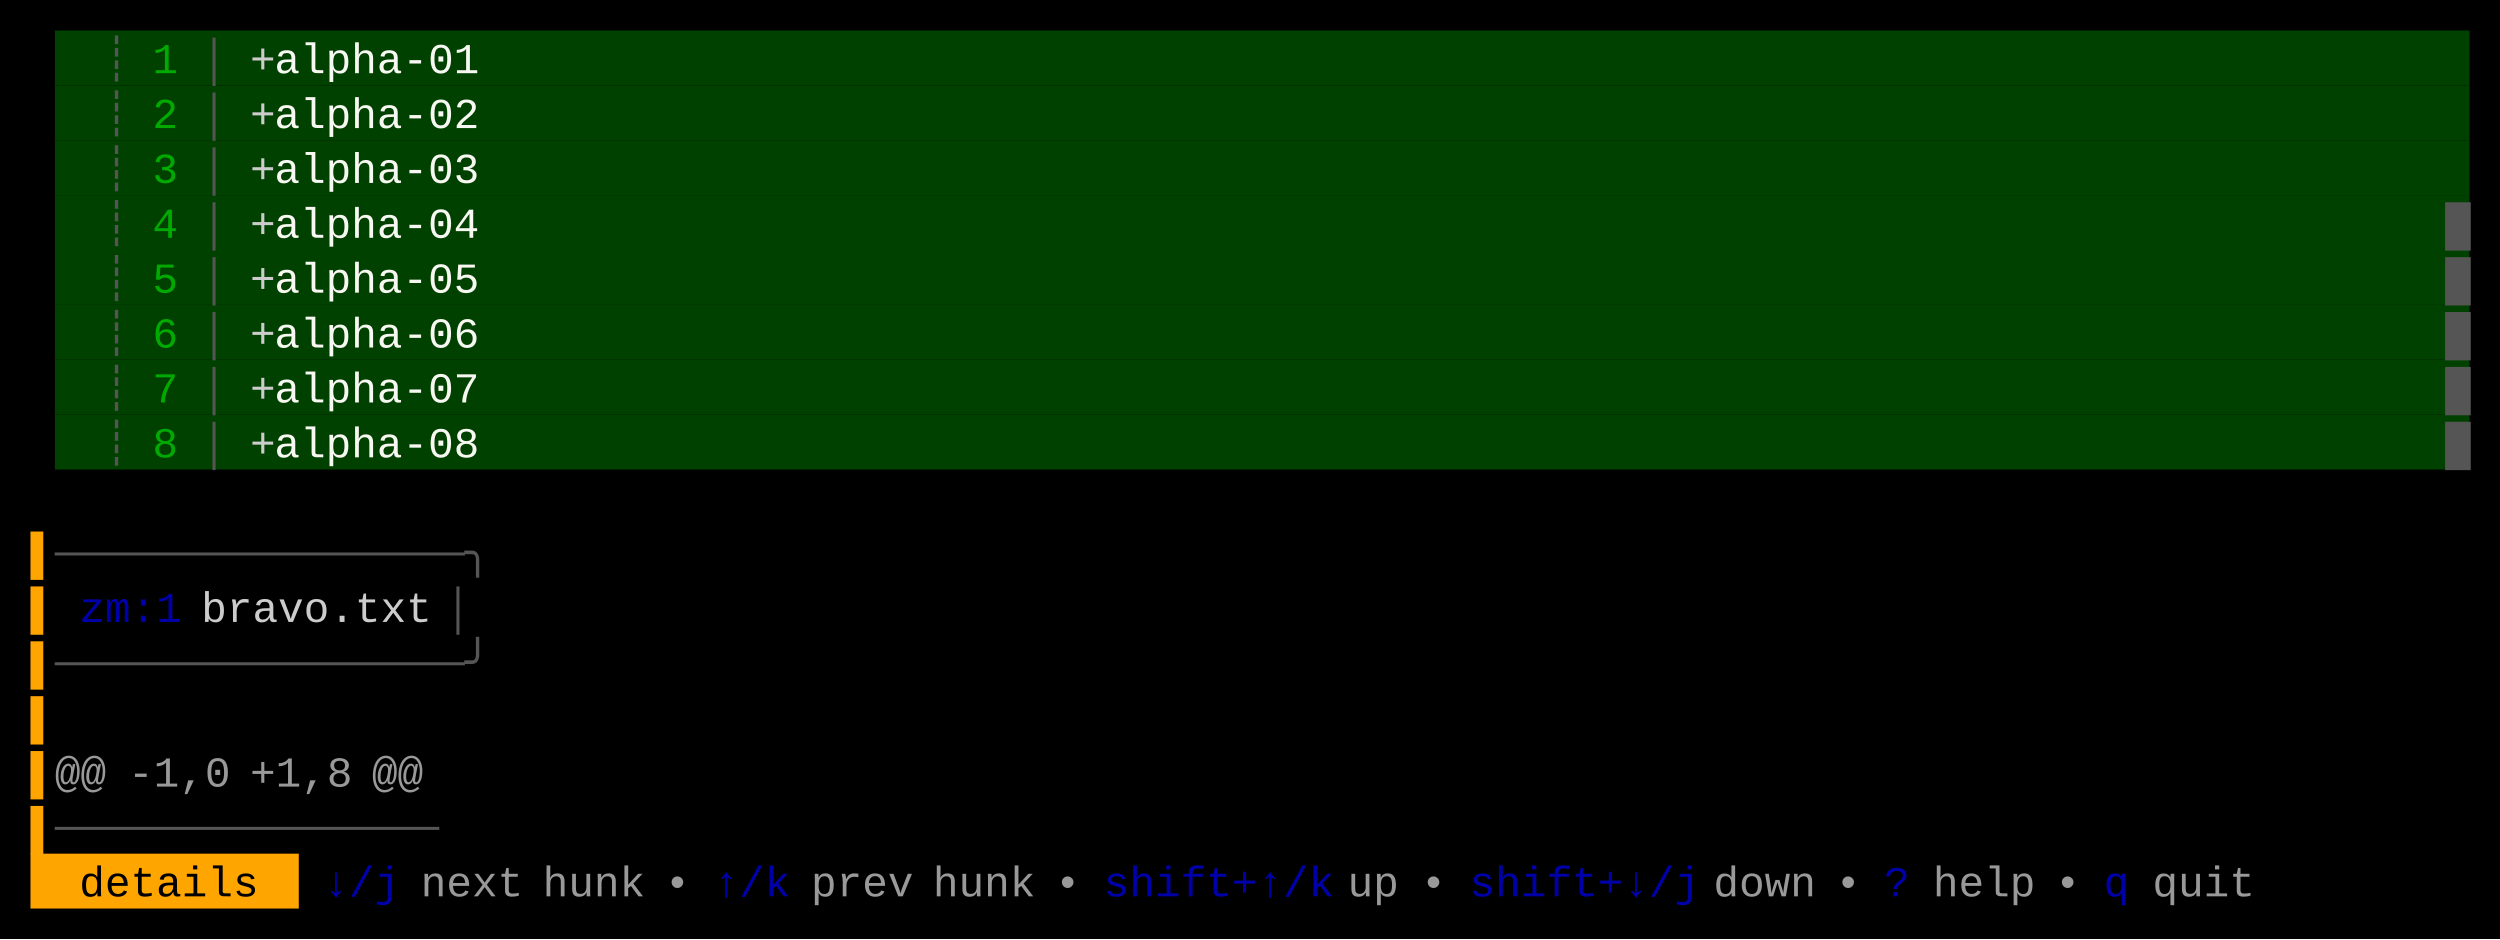
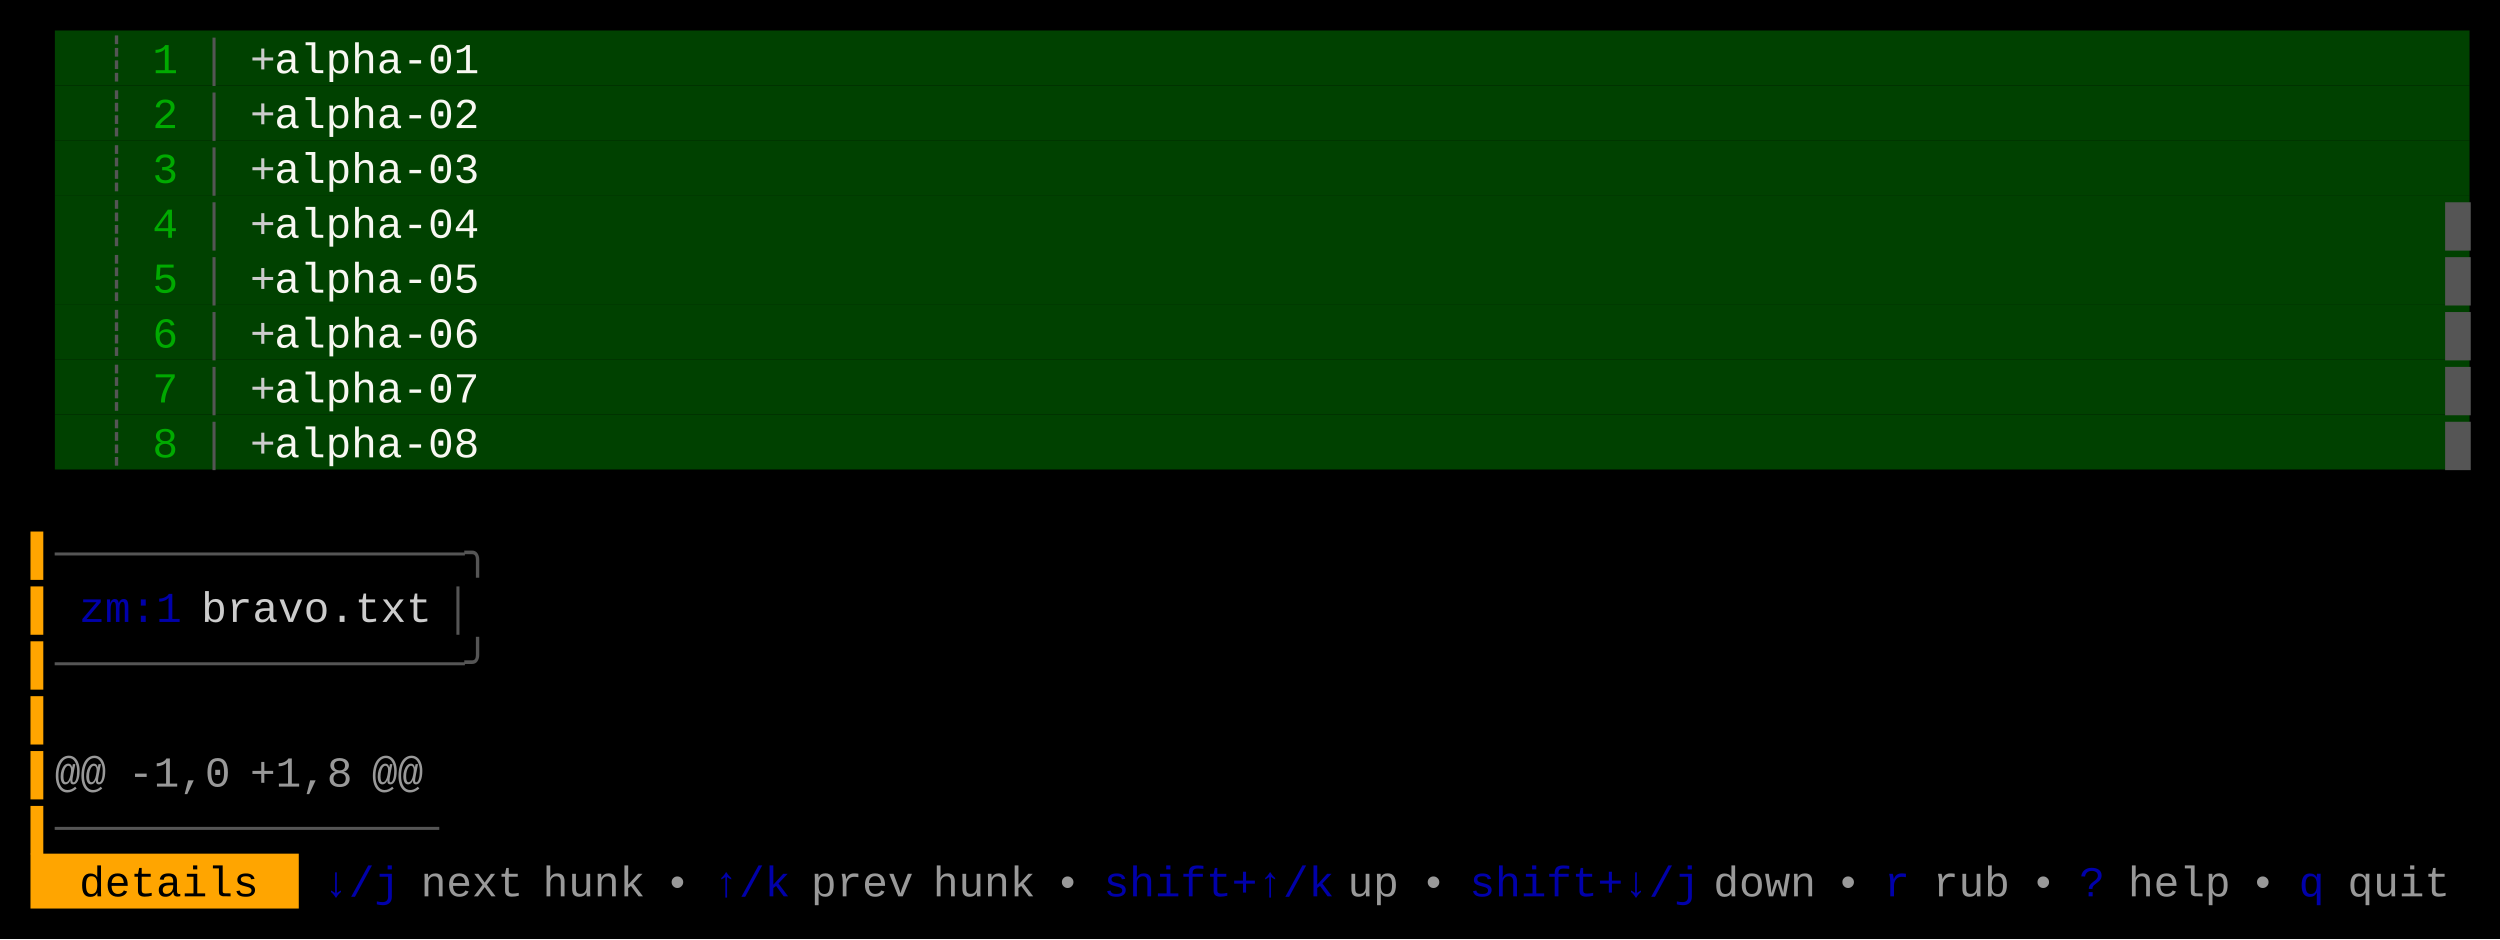
<svg xmlns="http://www.w3.org/2000/svg" width="820" height="308" viewBox="0 0 820 308">
  <rect x="0" y="0" width="820" height="308" fill="#000000" />
  <rect x="18" y="10" width="792" height="18" fill="#004100" />
  <rect x="18" y="28" width="792" height="18" fill="#004100" />
  <rect x="18" y="46" width="792" height="18" fill="#004100" />
  <rect x="18" y="64" width="792" height="18" fill="#004100" />
  <rect x="18" y="82" width="792" height="18" fill="#004100" />
  <rect x="18" y="100" width="792" height="18" fill="#004100" />
  <rect x="18" y="118" width="792" height="18" fill="#004100" />
  <rect x="18" y="136" width="792" height="18" fill="#004100" />
  <rect x="10" y="280" width="88" height="18" fill="#FFA500" />
  <g font-family="Menlo, Monaco, 'Courier New', monospace" font-size="14" xml:space="preserve">
    <text x="34" y="24" style="fill:#555555;">┊</text>
    <text x="50" y="24" style="fill:#00AA00;">1</text>
    <text x="66" y="24" style="fill:#555555;">│</text>
    <text x="82" y="24" style="fill:#CCCCCC;">+</text>
    <text x="90 98 106 114 122 130 138 146" y="24" style="fill:#F8F8F2;">alpha-01</text>
    <text x="34" y="42" style="fill:#555555;">┊</text>
    <text x="50" y="42" style="fill:#00AA00;">2</text>
    <text x="66" y="42" style="fill:#555555;">│</text>
    <text x="82" y="42" style="fill:#CCCCCC;">+</text>
    <text x="90 98 106 114 122 130 138 146" y="42" style="fill:#F8F8F2;">alpha-02</text>
    <text x="34" y="60" style="fill:#555555;">┊</text>
    <text x="50" y="60" style="fill:#00AA00;">3</text>
    <text x="66" y="60" style="fill:#555555;">│</text>
    <text x="82" y="60" style="fill:#CCCCCC;">+</text>
    <text x="90 98 106 114 122 130 138 146" y="60" style="fill:#F8F8F2;">alpha-03</text>
    <text x="34" y="78" style="fill:#555555;">┊</text>
    <text x="50" y="78" style="fill:#00AA00;">4</text>
    <text x="66" y="78" style="fill:#555555;">│</text>
    <text x="82" y="78" style="fill:#CCCCCC;">+</text>
    <text x="90 98 106 114 122 130 138 146" y="78" style="fill:#F8F8F2;">alpha-04</text>
    <text x="802" y="78" style="fill:#555555;">█</text>
    <text x="34" y="96" style="fill:#555555;">┊</text>
    <text x="50" y="96" style="fill:#00AA00;">5</text>
    <text x="66" y="96" style="fill:#555555;">│</text>
    <text x="82" y="96" style="fill:#CCCCCC;">+</text>
    <text x="90 98 106 114 122 130 138 146" y="96" style="fill:#F8F8F2;">alpha-05</text>
    <text x="802" y="96" style="fill:#555555;">█</text>
    <text x="34" y="114" style="fill:#555555;">┊</text>
    <text x="50" y="114" style="fill:#00AA00;">6</text>
    <text x="66" y="114" style="fill:#555555;">│</text>
    <text x="82" y="114" style="fill:#CCCCCC;">+</text>
    <text x="90 98 106 114 122 130 138 146" y="114" style="fill:#F8F8F2;">alpha-06</text>
    <text x="802" y="114" style="fill:#555555;">█</text>
    <text x="34" y="132" style="fill:#555555;">┊</text>
    <text x="50" y="132" style="fill:#00AA00;">7</text>
    <text x="66" y="132" style="fill:#555555;">│</text>
    <text x="82" y="132" style="fill:#CCCCCC;">+</text>
    <text x="90 98 106 114 122 130 138 146" y="132" style="fill:#F8F8F2;">alpha-07</text>
    <text x="802" y="132" style="fill:#555555;">█</text>
    <text x="34" y="150" style="fill:#555555;">┊</text>
    <text x="50" y="150" style="fill:#00AA00;">8</text>
    <text x="66" y="150" style="fill:#555555;">│</text>
    <text x="82" y="150" style="fill:#CCCCCC;">+</text>
    <text x="90 98 106 114 122 130 138 146" y="150" style="fill:#F8F8F2;">alpha-08</text>
    <text x="802" y="150" style="fill:#555555;">█</text>
    <text x="10" y="186" style="fill:#FFA500;">▌</text>
    <text x="18 26 34 42 50 58 66 74 82 90 98 106 114 122 130 138 146" y="186" style="fill:#555555;">────────────────╮</text>
    <text x="10" y="204" style="fill:#FFA500;">▌</text>
    <text x="26 34 42 50" y="204" style="fill:#0000AA;">zm:1</text>
    <text x="66 74 82 90 98 106 114 122 130" y="204" style="fill:#CCCCCC;">bravo.txt</text>
    <text x="146" y="204" style="fill:#555555;">│</text>
    <text x="10" y="222" style="fill:#FFA500;">▌</text>
    <text x="18 26 34 42 50 58 66 74 82 90 98 106 114 122 130 138 146" y="222" style="fill:#555555;">────────────────╯</text>
    <text x="10" y="240" style="fill:#FFA500;">▌</text>
    <text x="10" y="258" style="fill:#FFA500;">▌</text>
    <text x="18 26" y="258" style="fill:#CCCCCC;opacity:0.75;">@@</text>
    <text x="42 50 58 66" y="258" style="fill:#CCCCCC;opacity:0.75;">-1,0</text>
    <text x="82 90 98 106" y="258" style="fill:#CCCCCC;opacity:0.75;">+1,8</text>
    <text x="122 130" y="258" style="fill:#CCCCCC;opacity:0.75;">@@</text>
    <text x="10" y="276" style="fill:#FFA500;">▌</text>
    <text x="18 26 34 42 50 58 66 74 82 90 98 106 114 122 130" y="276" style="fill:#555555;">───────────────</text>
    <text x="26 34 42 50 58 66 74" y="294" style="fill:#000000;">details</text>
    <text x="106 114 122" y="294" style="fill:#0000AA;">↓/j</text>
    <text x="138 146 154 162" y="294" style="fill:#CCCCCC;opacity:0.75;">next</text>
    <text x="178 186 194 202" y="294" style="fill:#CCCCCC;opacity:0.75;">hunk</text>
    <text x="218" y="294" style="fill:#CCCCCC;opacity:0.75;">•</text>
    <text x="234 242 250" y="294" style="fill:#0000AA;">↑/k</text>
    <text x="266 274 282 290" y="294" style="fill:#CCCCCC;opacity:0.75;">prev</text>
    <text x="306 314 322 330" y="294" style="fill:#CCCCCC;opacity:0.75;">hunk</text>
    <text x="346" y="294" style="fill:#CCCCCC;opacity:0.75;">•</text>
    <text x="362 370 378 386 394 402 410 418 426" y="294" style="fill:#0000AA;">shift+↑/k</text>
    <text x="442 450" y="294" style="fill:#CCCCCC;opacity:0.75;">up</text>
    <text x="466" y="294" style="fill:#CCCCCC;opacity:0.75;">•</text>
    <text x="482 490 498 506 514 522 530 538 546" y="294" style="fill:#0000AA;">shift+↓/j</text>
    <text x="562 570 578 586" y="294" style="fill:#CCCCCC;opacity:0.75;">down</text>
    <text x="602" y="294" style="fill:#CCCCCC;opacity:0.75;">•</text>
-     <text x="618" y="294" style="fill:#0000AA;">?</text>
-     <text x="634 642 650 658" y="294" style="fill:#CCCCCC;opacity:0.75;">help</text>
-     <text x="674" y="294" style="fill:#CCCCCC;opacity:0.75;">•</text>
-     <text x="690" y="294" style="fill:#0000AA;">q</text>
-     <text x="706 714 722 730" y="294" style="fill:#CCCCCC;opacity:0.75;">quit</text>
+     <text x="618" y="294" style="fill:#0000AA;">r</text>
+     <text x="634 642 650" y="294" style="fill:#CCCCCC;opacity:0.75;">rub</text>
+     <text x="666" y="294" style="fill:#CCCCCC;opacity:0.75;">•</text>
+     <text x="682" y="294" style="fill:#0000AA;">?</text>
+     <text x="698 706 714 722" y="294" style="fill:#CCCCCC;opacity:0.75;">help</text>
+     <text x="738" y="294" style="fill:#CCCCCC;opacity:0.75;">•</text>
+     <text x="754" y="294" style="fill:#0000AA;">q</text>
+     <text x="770 778 786 794" y="294" style="fill:#CCCCCC;opacity:0.75;">quit</text>
  </g>
</svg>
